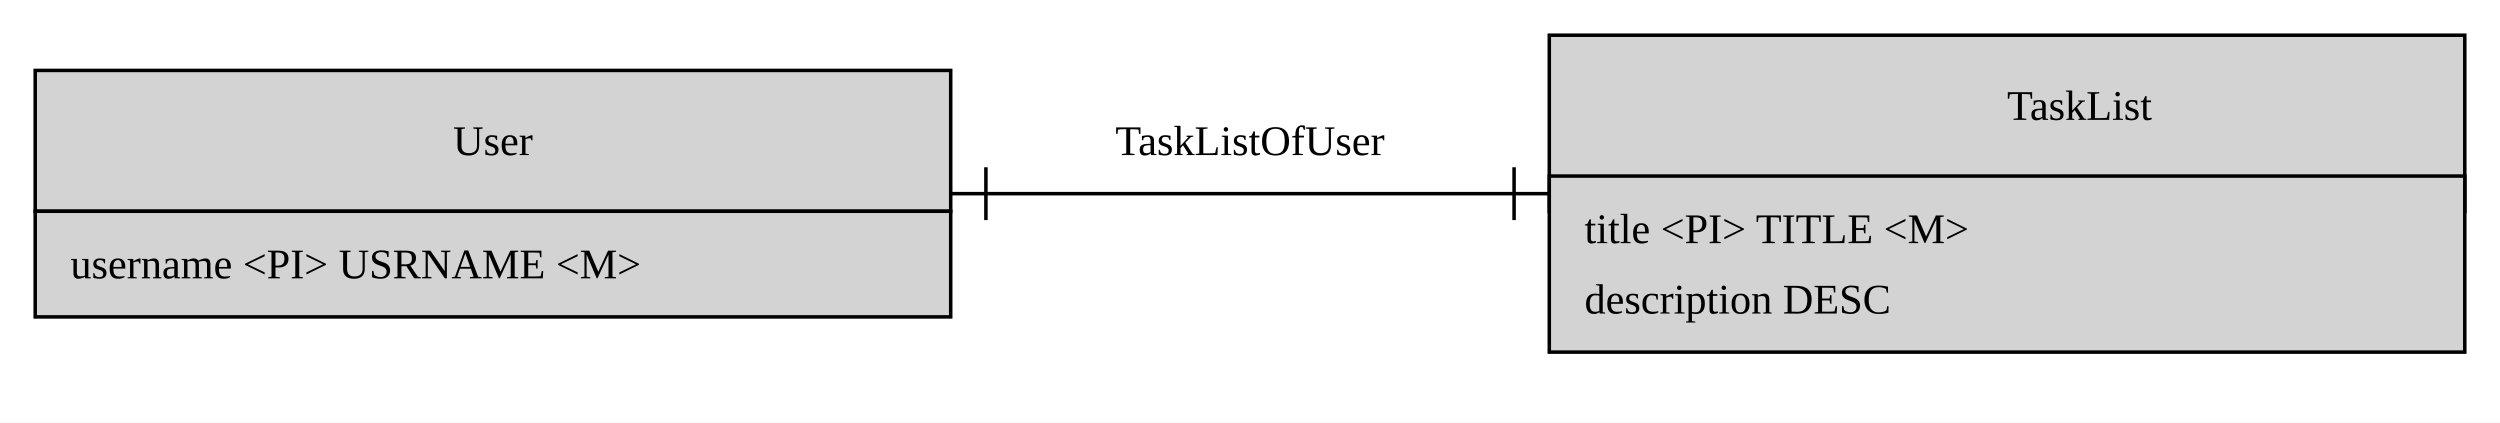
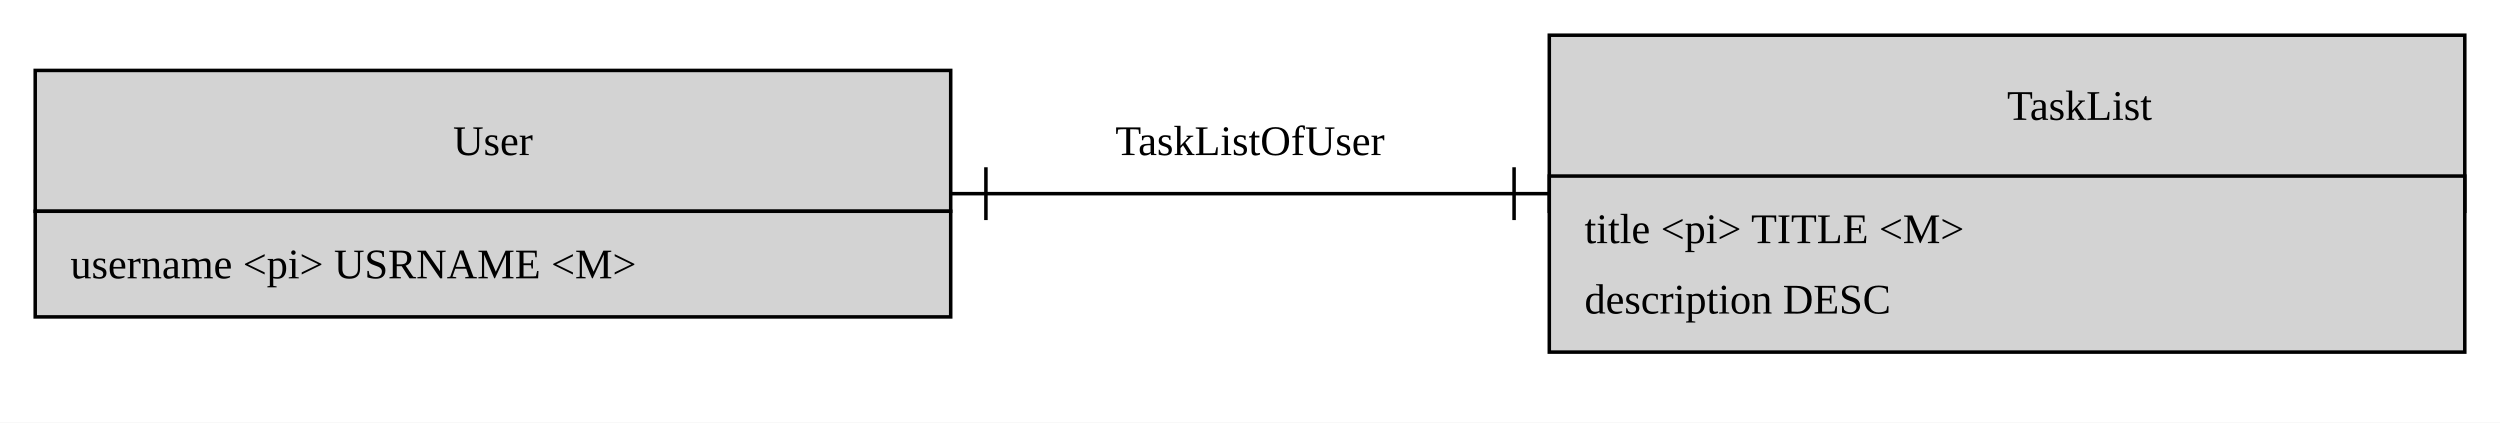
<svg xmlns="http://www.w3.org/2000/svg" width="710" height="120">
  <rect id="bg" width="100%" height="100%" x="0" y="0" rx="0" ry="0" fill="white" />
  <g class="entity" id="User" transform="translate(0,10)">
    <rect width="260" height="40" x="10" y="10" fill="lightgrey" style="stroke-width:1;stroke:black;" />
    <text x="140" y="30" fill="black" dominant-baseline="central" text-anchor="middle">User</text>
    <rect width="260" height="30" x="10" y="50" fill="lightgrey" style="stroke-width:1;stroke:black;" />
-     <text x="20" y="65" fill="black" dominant-baseline="central">username &lt;PI&gt; USRNAME &lt;M&gt;</text>
+     <text x="20" y="65" fill="black" dominant-baseline="central">username &lt;pi&gt; USRNAME &lt;M&gt;</text>
  </g>
  <g class="entity" id="TaskList" transform="translate(430)">
    <rect width="260" height="50" x="10" y="10" fill="lightgrey" style="stroke-width:1;stroke:black;" />
    <text x="140" y="30" fill="black">
      <tspan dominant-baseline="central" text-anchor="middle">TaskList</tspan>
    </text>
    <rect width="260" height="50" x="10" y="50" fill="lightgrey" style="stroke-width:1;stroke:black;" />
-     <text x="20" y="65" fill="black" dominant-baseline="central">title &lt;PI&gt; TITLE &lt;M&gt;</text>
+     <text x="20" y="65" fill="black" dominant-baseline="central">title &lt;pi&gt; TITLE &lt;M&gt;</text>
    <text x="20" y="85" fill="black" dominant-baseline="central">description DESC</text>
  </g>
  <g class="relationship" id="TaskListOfUser">
    <line x1="280" y1="47.5" x2="280" y2="62.5" stroke-width="1" stroke="black" />
    <line x1="270" y1="55" x2="440" y2="55" stroke-width="1" stroke="black" />
    <line x1="430" y1="47.5" x2="430" y2="62.5" stroke-width="1" stroke="black" />
    <text x="355" y="40" fill="black" dominant-baseline="central" text-anchor="middle">TaskListOfUser</text>
  </g>
</svg>
